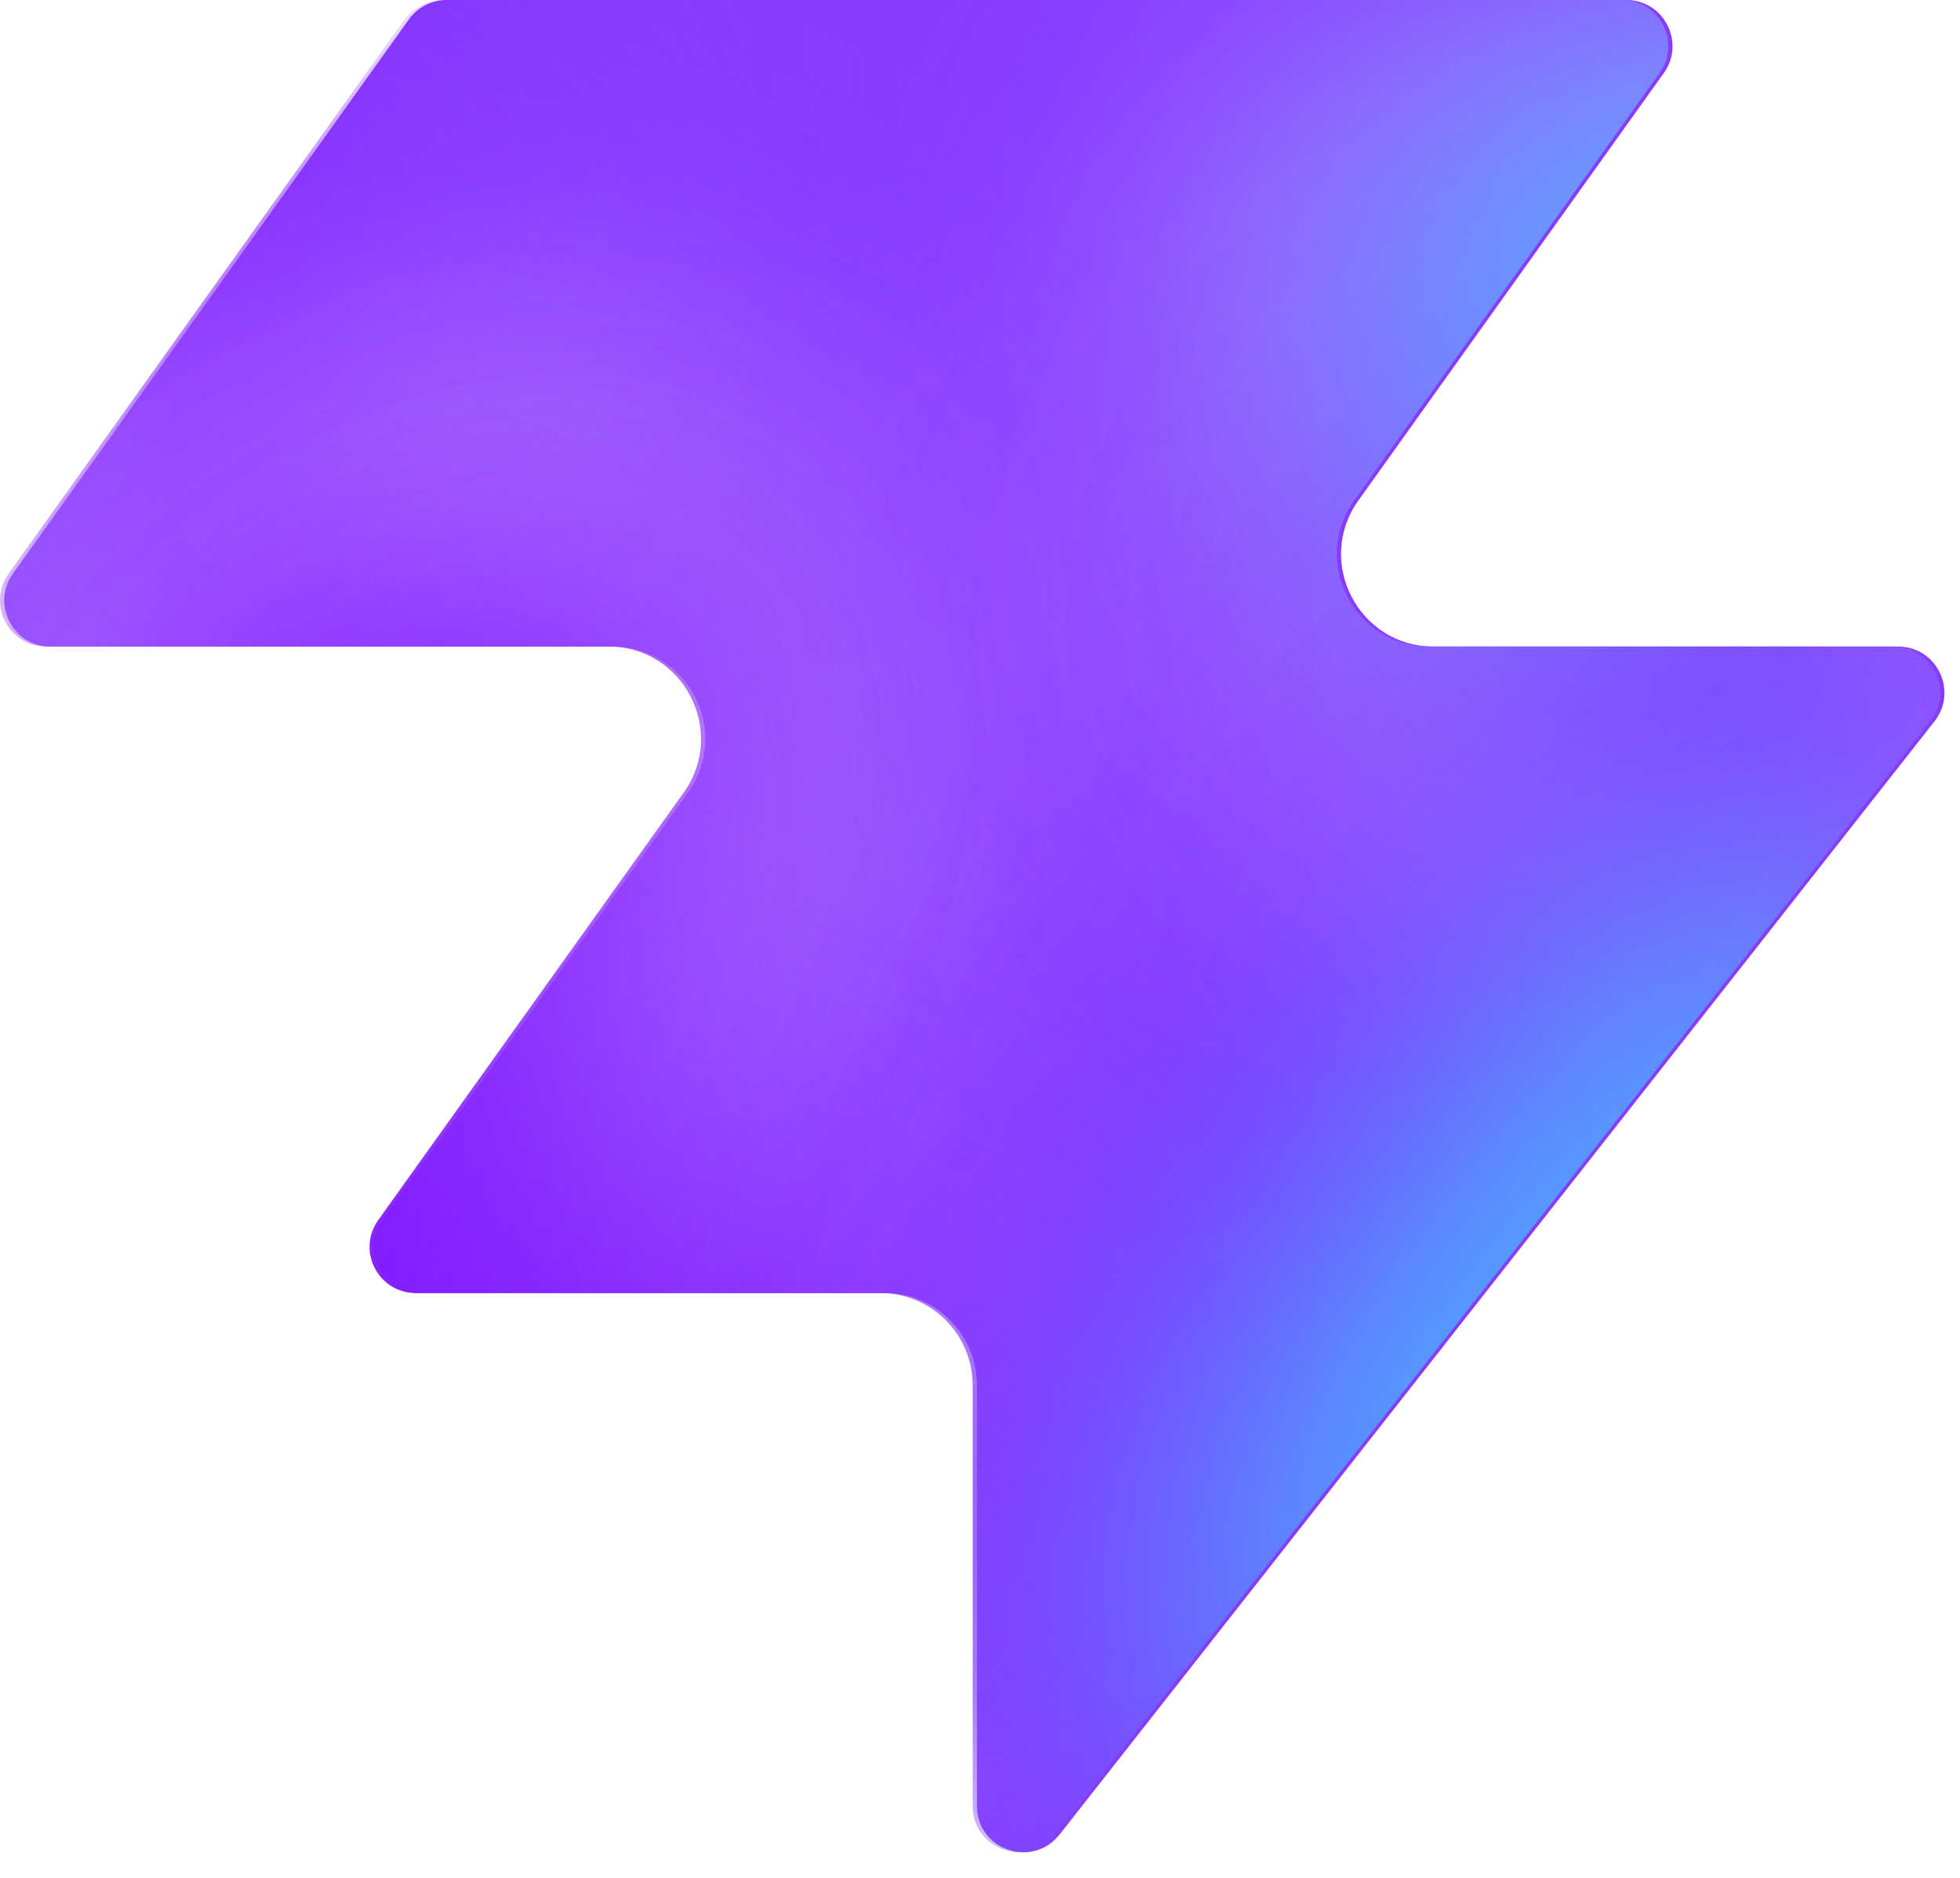
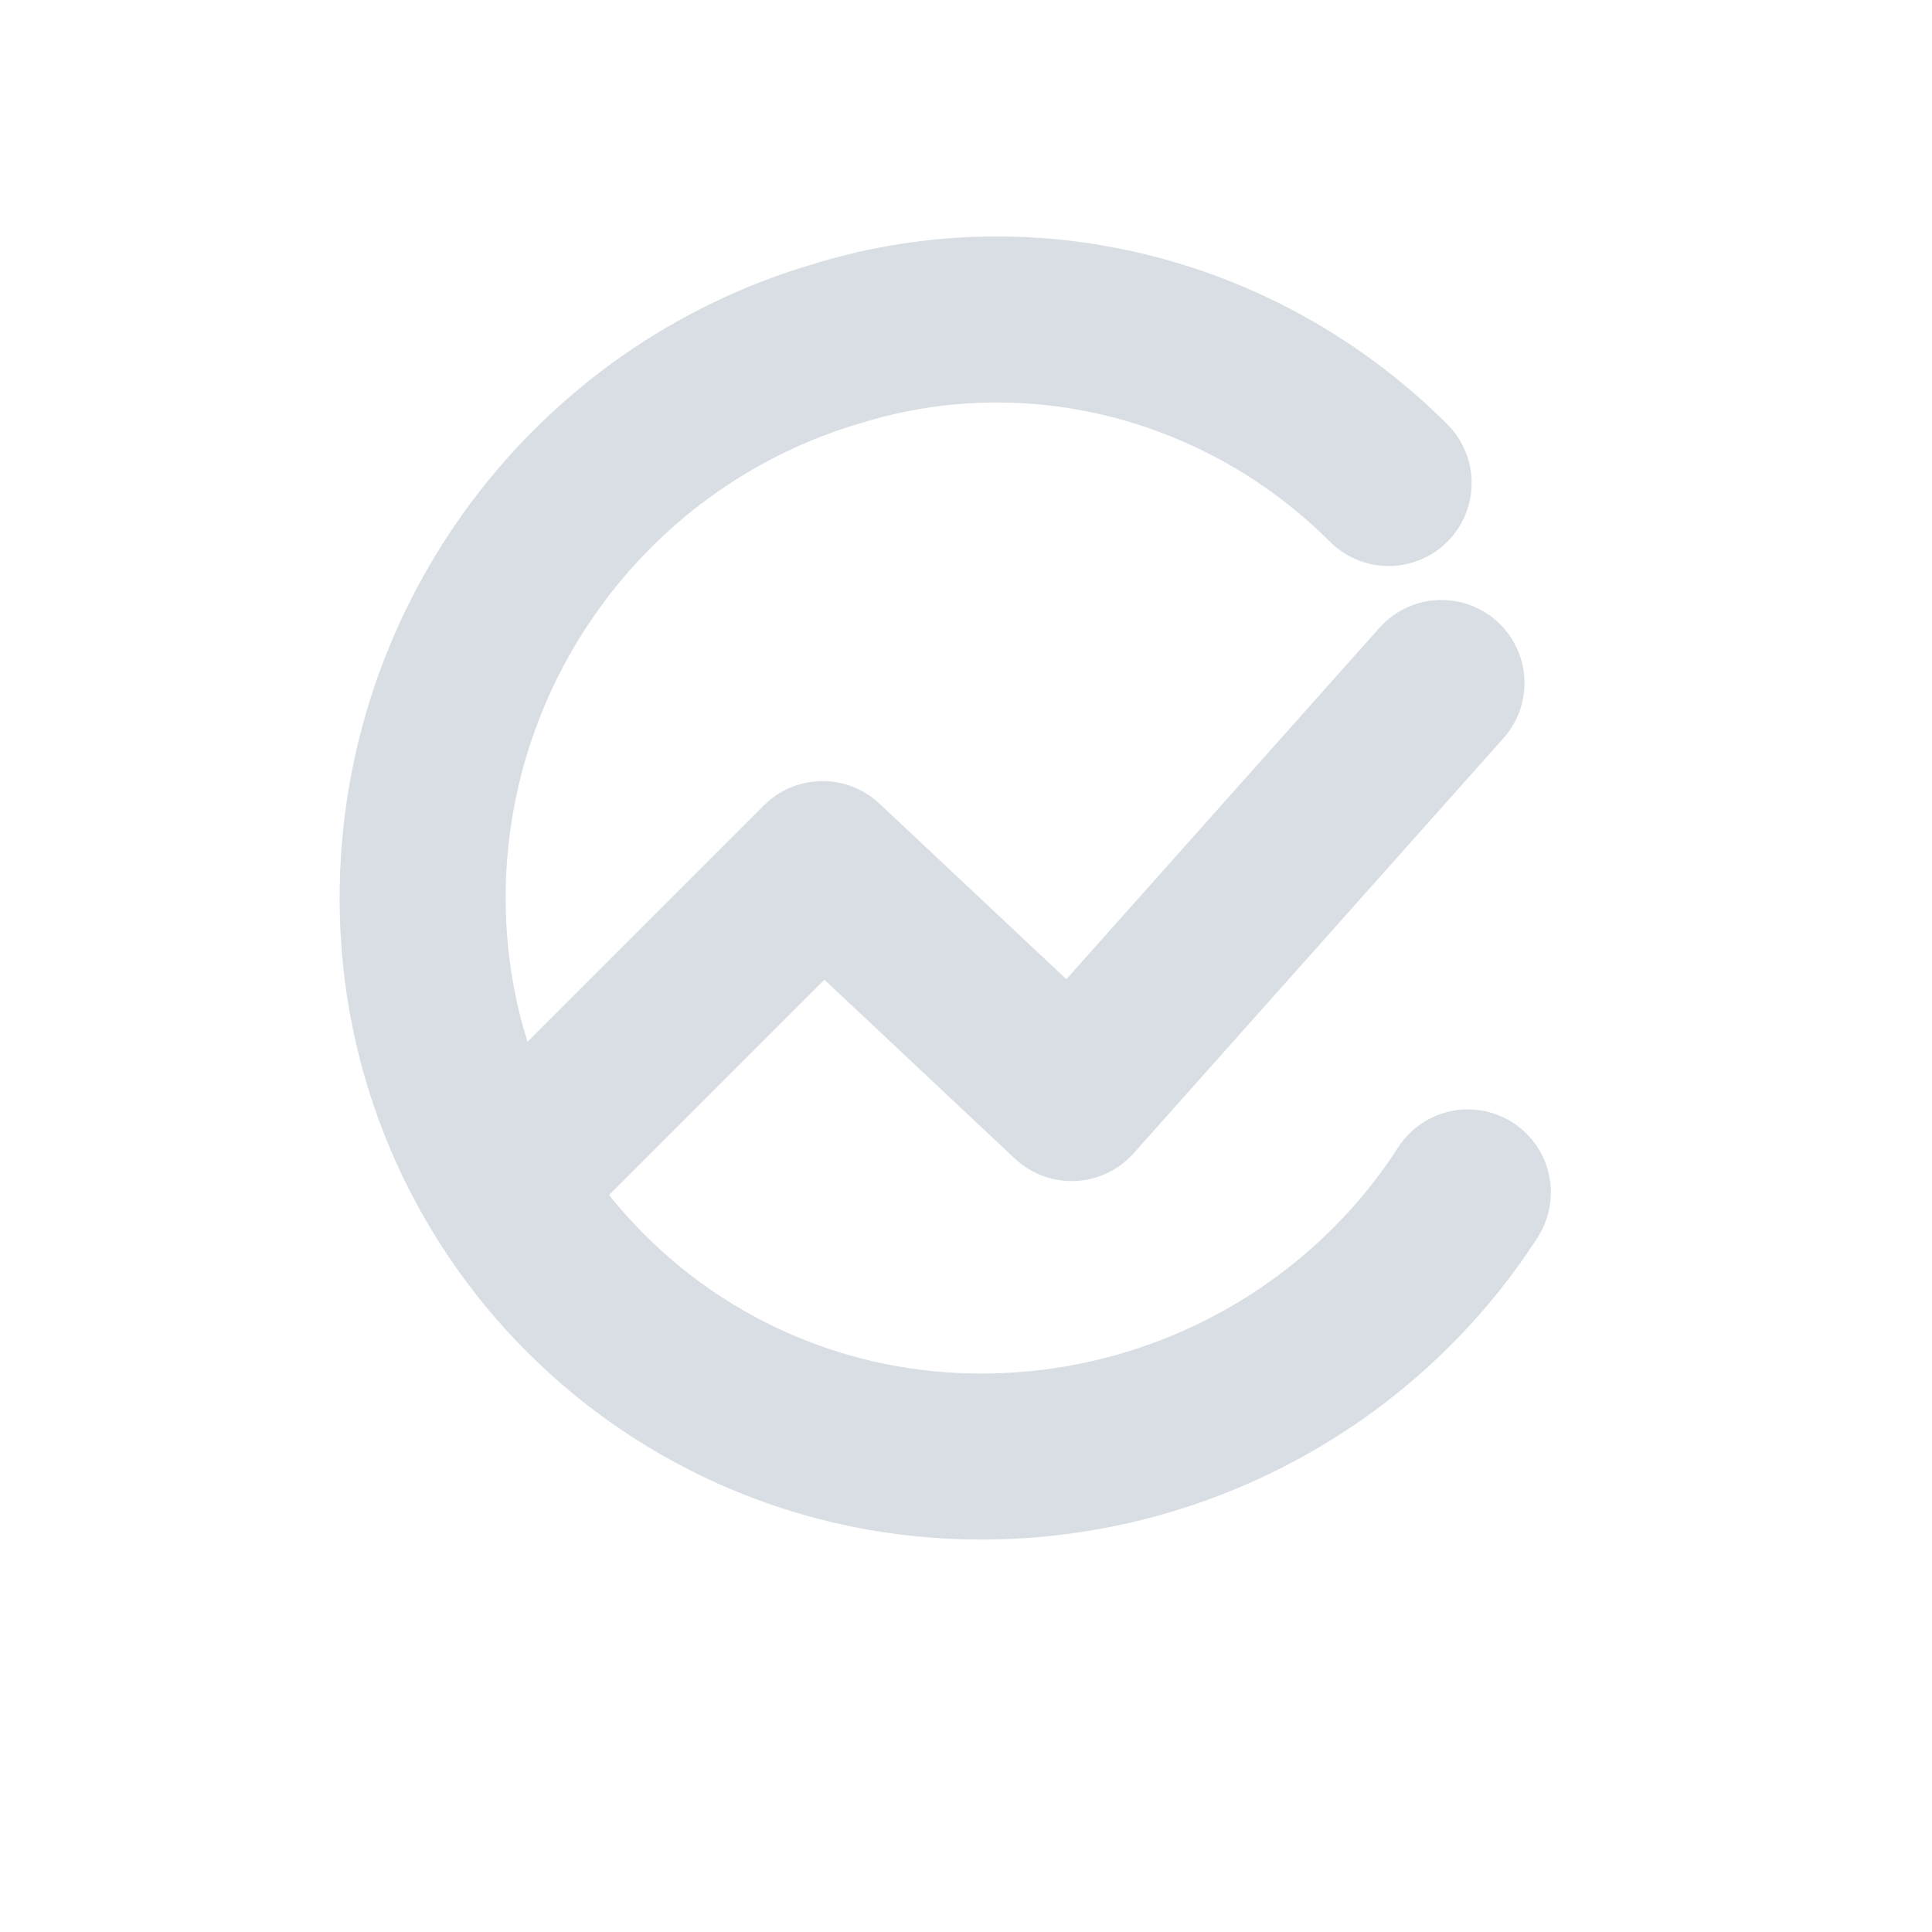
- <svg xmlns="http://www.w3.org/2000/svg" width="48" height="46" fill="none" viewBox="0 0 48 46">
-   <path fill="#863bff" d="M25.946 44.938c-.664.845-2.021.375-2.021-.698V33.937a2.26 2.26 0 0 0-2.262-2.262H10.287c-.92 0-1.456-1.04-.92-1.788l7.48-10.471c1.07-1.497 0-3.578-1.842-3.578H1.237c-.92 0-1.456-1.04-.92-1.788L10.013.474c.214-.297.556-.474.92-.474h28.894c.92 0 1.456 1.04.92 1.788l-7.48 10.471c-1.07 1.498 0 3.579 1.842 3.579h11.377c.943 0 1.473 1.088.89 1.83L25.947 44.94z" style="fill:#863bff;fill:color(display-p3 .525 .23 1);fill-opacity:1" />
-   <mask id="a" width="48" height="46" x="0" y="0" maskUnits="userSpaceOnUse" style="mask-type:alpha">
-     <path fill="#000" d="M25.842 44.938c-.664.844-2.021.375-2.021-.698V33.937a2.26 2.26 0 0 0-2.262-2.262H10.183c-.92 0-1.456-1.04-.92-1.788l7.48-10.471c1.07-1.498 0-3.579-1.842-3.579H1.133c-.92 0-1.456-1.04-.92-1.787L9.91.473c.214-.297.556-.474.92-.474h28.894c.92 0 1.456 1.04.92 1.788l-7.48 10.471c-1.07 1.498 0 3.578 1.842 3.578h11.377c.943 0 1.473 1.088.89 1.832L25.843 44.94z" style="fill:#000;fill-opacity:1" />
-   </mask>
-   <g mask="url(#a)">
-     <g filter="url(#b)">
-       <ellipse cx="5.508" cy="14.704" fill="#ede6ff" rx="5.508" ry="14.704" style="fill:#ede6ff;fill:color(display-p3 .927 .903 1);fill-opacity:1" transform="matrix(.00324 1 1 -.00324 -4.47 31.516)" />
-     </g>
-     <g filter="url(#c)">
-       <ellipse cx="10.399" cy="29.851" fill="#ede6ff" rx="10.399" ry="29.851" style="fill:#ede6ff;fill:color(display-p3 .927 .903 1);fill-opacity:1" transform="matrix(.00324 1 1 -.00324 -39.328 7.883)" />
-     </g>
-     <g filter="url(#d)">
-       <ellipse cx="5.508" cy="30.487" fill="#7e14ff" rx="5.508" ry="30.487" style="fill:#7e14ff;fill:color(display-p3 .492 .077 1);fill-opacity:1" transform="rotate(89.814 -25.913 -14.639)scale(1 -1)" />
-     </g>
-     <g filter="url(#e)">
-       <ellipse cx="5.508" cy="30.599" fill="#7e14ff" rx="5.508" ry="30.599" style="fill:#7e14ff;fill:color(display-p3 .492 .077 1);fill-opacity:1" transform="rotate(89.814 -32.644 -3.334)scale(1 -1)" />
-     </g>
-     <g filter="url(#f)">
-       <ellipse cx="5.508" cy="30.599" fill="#7e14ff" rx="5.508" ry="30.599" style="fill:#7e14ff;fill:color(display-p3 .492 .077 1);fill-opacity:1" transform="matrix(.00324 1 1 -.00324 -34.34 30.47)" />
-     </g>
-     <g filter="url(#g)">
-       <ellipse cx="14.072" cy="22.078" fill="#ede6ff" rx="14.072" ry="22.078" style="fill:#ede6ff;fill:color(display-p3 .927 .903 1);fill-opacity:1" transform="rotate(93.35 24.506 48.493)scale(-1 1)" />
-     </g>
-     <g filter="url(#h)">
-       <ellipse cx="3.47" cy="21.501" fill="#7e14ff" rx="3.47" ry="21.501" style="fill:#7e14ff;fill:color(display-p3 .492 .077 1);fill-opacity:1" transform="rotate(89.009 28.708 47.59)scale(-1 1)" />
-     </g>
-     <g filter="url(#i)">
-       <ellipse cx="3.47" cy="21.501" fill="#7e14ff" rx="3.47" ry="21.501" style="fill:#7e14ff;fill:color(display-p3 .492 .077 1);fill-opacity:1" transform="rotate(89.009 28.708 47.59)scale(-1 1)" />
-     </g>
-     <g filter="url(#j)">
-       <ellipse cx=".387" cy="8.972" fill="#7e14ff" rx="4.407" ry="29.108" style="fill:#7e14ff;fill:color(display-p3 .492 .077 1);fill-opacity:1" transform="rotate(39.51 .387 8.972)" />
-     </g>
-     <g filter="url(#k)">
-       <ellipse cx="47.523" cy="-6.092" fill="#7e14ff" rx="4.407" ry="29.108" style="fill:#7e14ff;fill:color(display-p3 .492 .077 1);fill-opacity:1" transform="rotate(37.892 47.523 -6.092)" />
-     </g>
-     <g filter="url(#l)">
-       <ellipse cx="41.412" cy="6.333" fill="#47bfff" rx="5.971" ry="9.665" style="fill:#47bfff;fill:color(display-p3 .28 .748 1);fill-opacity:1" transform="rotate(37.892 41.412 6.333)" />
-     </g>
-     <g filter="url(#m)">
-       <ellipse cx="-1.879" cy="38.332" fill="#7e14ff" rx="4.407" ry="29.108" style="fill:#7e14ff;fill:color(display-p3 .492 .077 1);fill-opacity:1" transform="rotate(37.892 -1.88 38.332)" />
-     </g>
-     <g filter="url(#n)">
-       <ellipse cx="-1.879" cy="38.332" fill="#7e14ff" rx="4.407" ry="29.108" style="fill:#7e14ff;fill:color(display-p3 .492 .077 1);fill-opacity:1" transform="rotate(37.892 -1.88 38.332)" />
-     </g>
-     <g filter="url(#o)">
-       <ellipse cx="35.651" cy="29.907" fill="#7e14ff" rx="4.407" ry="29.108" style="fill:#7e14ff;fill:color(display-p3 .492 .077 1);fill-opacity:1" transform="rotate(37.892 35.651 29.907)" />
-     </g>
-     <g filter="url(#p)">
-       <ellipse cx="38.418" cy="32.4" fill="#47bfff" rx="5.971" ry="15.297" style="fill:#47bfff;fill:color(display-p3 .28 .748 1);fill-opacity:1" transform="rotate(37.892 38.418 32.4)" />
-     </g>
-   </g>
-   <defs>
-     <filter id="b" width="60.045" height="41.654" x="-19.77" y="16.149" color-interpolation-filters="sRGB" filterUnits="userSpaceOnUse">
-       <feFlood flood-opacity="0" result="BackgroundImageFix" />
-       <feBlend in="SourceGraphic" in2="BackgroundImageFix" result="shape" />
-       <feGaussianBlur result="effect1_foregroundBlur_2002_17158" stdDeviation="7.659" />
-     </filter>
-     <filter id="c" width="90.34" height="51.437" x="-54.613" y="-7.533" color-interpolation-filters="sRGB" filterUnits="userSpaceOnUse">
-       <feFlood flood-opacity="0" result="BackgroundImageFix" />
-       <feBlend in="SourceGraphic" in2="BackgroundImageFix" result="shape" />
-       <feGaussianBlur result="effect1_foregroundBlur_2002_17158" stdDeviation="7.659" />
-     </filter>
-     <filter id="d" width="79.355" height="29.4" x="-49.64" y="2.03" color-interpolation-filters="sRGB" filterUnits="userSpaceOnUse">
-       <feFlood flood-opacity="0" result="BackgroundImageFix" />
-       <feBlend in="SourceGraphic" in2="BackgroundImageFix" result="shape" />
-       <feGaussianBlur result="effect1_foregroundBlur_2002_17158" stdDeviation="4.596" />
-     </filter>
-     <filter id="e" width="79.579" height="29.4" x="-45.045" y="20.029" color-interpolation-filters="sRGB" filterUnits="userSpaceOnUse">
-       <feFlood flood-opacity="0" result="BackgroundImageFix" />
-       <feBlend in="SourceGraphic" in2="BackgroundImageFix" result="shape" />
-       <feGaussianBlur result="effect1_foregroundBlur_2002_17158" stdDeviation="4.596" />
-     </filter>
-     <filter id="f" width="79.579" height="29.4" x="-43.513" y="21.178" color-interpolation-filters="sRGB" filterUnits="userSpaceOnUse">
-       <feFlood flood-opacity="0" result="BackgroundImageFix" />
-       <feBlend in="SourceGraphic" in2="BackgroundImageFix" result="shape" />
-       <feGaussianBlur result="effect1_foregroundBlur_2002_17158" stdDeviation="4.596" />
-     </filter>
-     <filter id="g" width="74.749" height="58.852" x="15.756" y="-17.901" color-interpolation-filters="sRGB" filterUnits="userSpaceOnUse">
-       <feFlood flood-opacity="0" result="BackgroundImageFix" />
-       <feBlend in="SourceGraphic" in2="BackgroundImageFix" result="shape" />
-       <feGaussianBlur result="effect1_foregroundBlur_2002_17158" stdDeviation="7.659" />
-     </filter>
-     <filter id="h" width="61.377" height="25.362" x="23.548" y="2.284" color-interpolation-filters="sRGB" filterUnits="userSpaceOnUse">
-       <feFlood flood-opacity="0" result="BackgroundImageFix" />
-       <feBlend in="SourceGraphic" in2="BackgroundImageFix" result="shape" />
-       <feGaussianBlur result="effect1_foregroundBlur_2002_17158" stdDeviation="4.596" />
-     </filter>
-     <filter id="i" width="61.377" height="25.362" x="23.548" y="2.284" color-interpolation-filters="sRGB" filterUnits="userSpaceOnUse">
-       <feFlood flood-opacity="0" result="BackgroundImageFix" />
-       <feBlend in="SourceGraphic" in2="BackgroundImageFix" result="shape" />
-       <feGaussianBlur result="effect1_foregroundBlur_2002_17158" stdDeviation="4.596" />
-     </filter>
-     <filter id="j" width="56.045" height="63.649" x="-27.636" y="-22.853" color-interpolation-filters="sRGB" filterUnits="userSpaceOnUse">
-       <feFlood flood-opacity="0" result="BackgroundImageFix" />
-       <feBlend in="SourceGraphic" in2="BackgroundImageFix" result="shape" />
-       <feGaussianBlur result="effect1_foregroundBlur_2002_17158" stdDeviation="4.596" />
-     </filter>
-     <filter id="k" width="54.814" height="64.646" x="20.116" y="-38.415" color-interpolation-filters="sRGB" filterUnits="userSpaceOnUse">
-       <feFlood flood-opacity="0" result="BackgroundImageFix" />
-       <feBlend in="SourceGraphic" in2="BackgroundImageFix" result="shape" />
-       <feGaussianBlur result="effect1_foregroundBlur_2002_17158" stdDeviation="4.596" />
-     </filter>
-     <filter id="l" width="33.541" height="35.313" x="24.641" y="-11.323" color-interpolation-filters="sRGB" filterUnits="userSpaceOnUse">
-       <feFlood flood-opacity="0" result="BackgroundImageFix" />
-       <feBlend in="SourceGraphic" in2="BackgroundImageFix" result="shape" />
-       <feGaussianBlur result="effect1_foregroundBlur_2002_17158" stdDeviation="4.596" />
-     </filter>
-     <filter id="m" width="54.814" height="64.646" x="-29.286" y="6.009" color-interpolation-filters="sRGB" filterUnits="userSpaceOnUse">
-       <feFlood flood-opacity="0" result="BackgroundImageFix" />
-       <feBlend in="SourceGraphic" in2="BackgroundImageFix" result="shape" />
-       <feGaussianBlur result="effect1_foregroundBlur_2002_17158" stdDeviation="4.596" />
-     </filter>
-     <filter id="n" width="54.814" height="64.646" x="-29.286" y="6.009" color-interpolation-filters="sRGB" filterUnits="userSpaceOnUse">
-       <feFlood flood-opacity="0" result="BackgroundImageFix" />
-       <feBlend in="SourceGraphic" in2="BackgroundImageFix" result="shape" />
-       <feGaussianBlur result="effect1_foregroundBlur_2002_17158" stdDeviation="4.596" />
-     </filter>
-     <filter id="o" width="54.814" height="64.646" x="8.244" y="-2.416" color-interpolation-filters="sRGB" filterUnits="userSpaceOnUse">
-       <feFlood flood-opacity="0" result="BackgroundImageFix" />
-       <feBlend in="SourceGraphic" in2="BackgroundImageFix" result="shape" />
-       <feGaussianBlur result="effect1_foregroundBlur_2002_17158" stdDeviation="4.596" />
-     </filter>
-     <filter id="p" width="39.409" height="43.623" x="18.713" y="10.588" color-interpolation-filters="sRGB" filterUnits="userSpaceOnUse">
-       <feFlood flood-opacity="0" result="BackgroundImageFix" />
-       <feBlend in="SourceGraphic" in2="BackgroundImageFix" result="shape" />
-       <feGaussianBlur result="effect1_foregroundBlur_2002_17158" stdDeviation="4.596" />
-     </filter>
-   </defs>
+ <svg xmlns="http://www.w3.org/2000/svg" width="512" height="512" viewBox="0 0 512 512" fill="none">
+   <path d="M368 128C330 90 274 75 222 91C157 110 112 170 112 238C112 320 178 386 260 386C314 386 362 358 389 316" stroke="#D9DEE4" stroke-width="44" stroke-linecap="round" stroke-linejoin="round" />
+   <path d="M143 304L218 229L284 291L382 181" stroke="#D9DEE4" stroke-width="44" stroke-linecap="round" stroke-linejoin="round" />
</svg>
